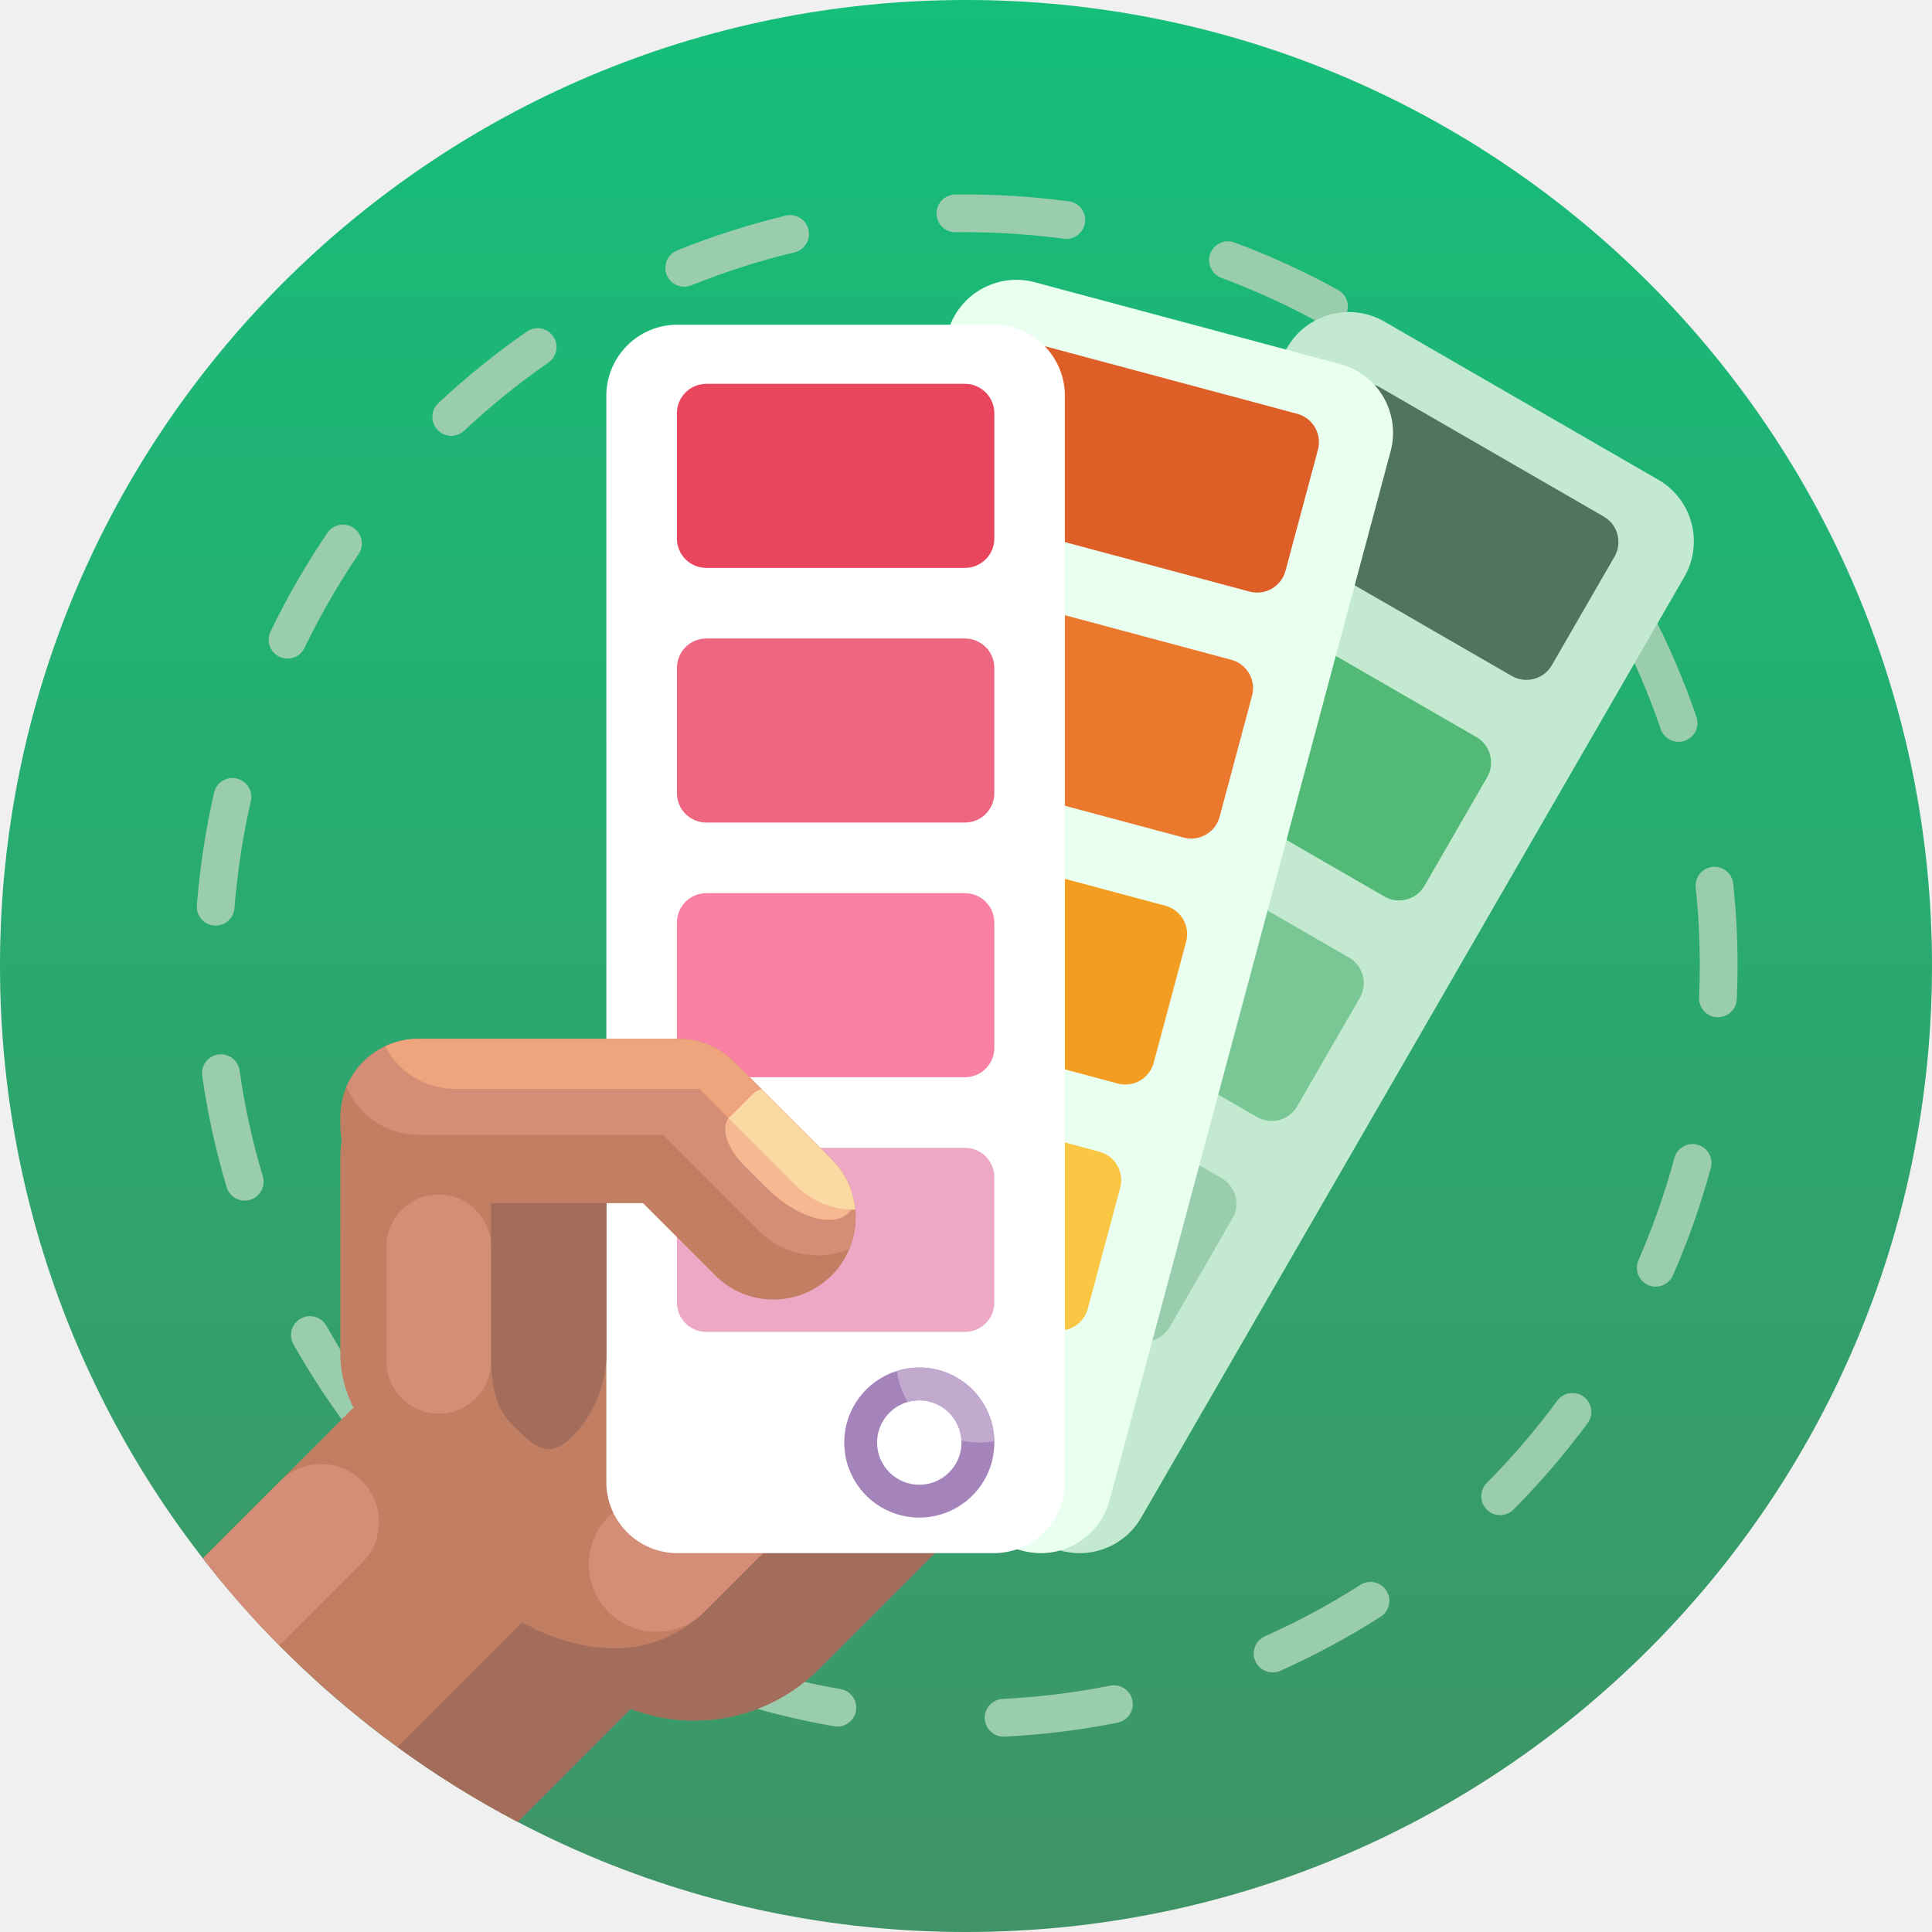
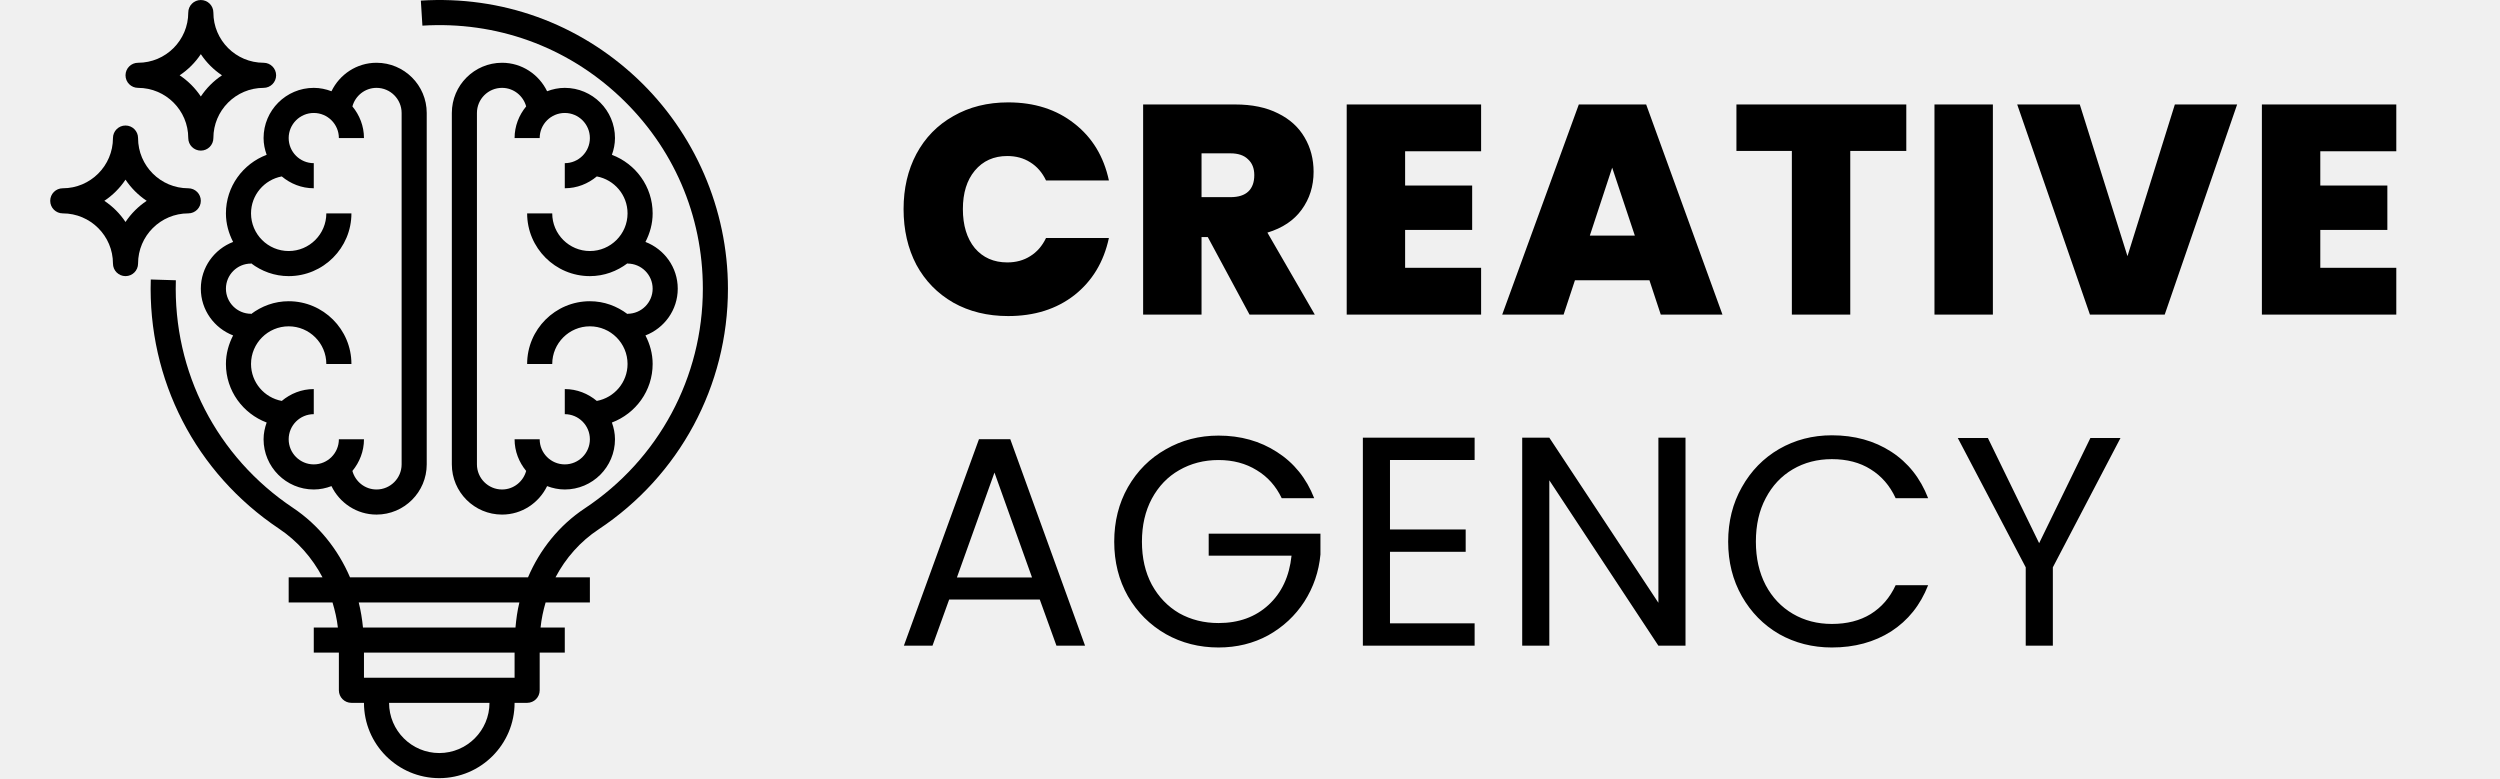
- <svg xmlns="http://www.w3.org/2000/svg" width="74" height="74" viewBox="0 0 74 74" fill="none">
-   <path d="M37 74C57.434 74 74 57.434 74 37C74 16.566 57.434 0 37 0C16.566 0 0 16.566 0 37C0 57.434 16.566 74 37 74Z" fill="url(#paint0_linear_8_1414)" />
-   <path d="M38.44 66.517C38.057 66.517 37.738 66.216 37.719 65.829C37.7 65.431 38.007 65.092 38.406 65.072C39.787 65.005 41.173 64.834 42.524 64.564C42.915 64.486 43.296 64.74 43.374 65.132C43.452 65.523 43.198 65.904 42.807 65.982C41.386 66.265 39.929 66.445 38.476 66.516C38.464 66.516 38.452 66.517 38.44 66.517ZM32.075 66.13C32.034 66.13 31.993 66.127 31.951 66.12C30.519 65.873 29.094 65.517 27.717 65.063C27.338 64.938 27.132 64.529 27.257 64.15C27.383 63.771 27.79 63.565 28.17 63.69C29.479 64.123 30.834 64.461 32.196 64.695C32.59 64.763 32.853 65.137 32.786 65.53C32.725 65.882 32.42 66.13 32.075 66.13ZM48.745 64.058C48.468 64.058 48.204 63.898 48.084 63.63C47.922 63.265 48.085 62.838 48.449 62.675C49.709 62.112 50.939 61.45 52.104 60.705C52.44 60.49 52.887 60.589 53.102 60.926C53.317 61.262 53.218 61.709 52.882 61.924C51.656 62.706 50.363 63.403 49.039 63.995C48.943 64.037 48.843 64.058 48.745 64.058ZM22.147 62.437C22.02 62.437 21.891 62.403 21.775 62.333C20.532 61.585 19.334 60.737 18.214 59.813C17.906 59.559 17.862 59.103 18.116 58.795C18.37 58.488 18.825 58.444 19.133 58.698C20.199 59.577 21.339 60.383 22.52 61.095C22.862 61.301 22.973 61.745 22.767 62.087C22.631 62.312 22.392 62.437 22.147 62.437ZM57.459 58.033C57.275 58.033 57.091 57.963 56.95 57.823C56.667 57.542 56.665 57.084 56.946 56.801C57.92 55.82 58.829 54.76 59.647 53.65C59.884 53.328 60.336 53.26 60.657 53.496C60.979 53.733 61.047 54.185 60.811 54.507C59.951 55.674 58.996 56.789 57.972 57.819C57.83 57.962 57.645 58.033 57.459 58.033ZM14.23 55.403C14.014 55.403 13.801 55.307 13.659 55.124C12.767 53.977 11.954 52.754 11.241 51.49C11.045 51.142 11.168 50.701 11.515 50.505C11.863 50.309 12.304 50.432 12.5 50.78C13.178 51.983 13.952 53.145 14.8 54.237C15.045 54.552 14.988 55.006 14.673 55.251C14.541 55.353 14.385 55.403 14.23 55.403ZM63.418 49.281C63.321 49.281 63.223 49.261 63.129 49.22C62.763 49.06 62.596 48.633 62.757 48.268C63.31 47.003 63.773 45.686 64.133 44.354C64.237 43.968 64.635 43.74 65.019 43.844C65.404 43.948 65.632 44.345 65.528 44.73C65.15 46.132 64.663 47.517 64.08 48.847C63.962 49.119 63.697 49.281 63.418 49.281ZM9.373 45.987C9.062 45.987 8.775 45.784 8.681 45.471C8.265 44.081 7.95 42.647 7.745 41.208C7.689 40.813 7.963 40.447 8.358 40.391C8.755 40.334 9.12 40.609 9.176 41.004C9.371 42.372 9.67 43.735 10.066 45.057C10.18 45.439 9.963 45.842 9.58 45.956C9.512 45.977 9.442 45.987 9.373 45.987ZM65.802 38.961C65.792 38.961 65.782 38.961 65.771 38.96C65.372 38.944 65.063 38.607 65.08 38.208L65.082 38.148C65.098 37.759 65.106 37.365 65.106 36.979C65.106 35.985 65.053 34.983 64.949 33.999C64.907 33.602 65.195 33.246 65.591 33.204C65.991 33.162 66.344 33.45 66.386 33.846C66.496 34.881 66.552 35.934 66.552 36.979C66.552 37.385 66.543 37.798 66.526 38.207L66.524 38.269C66.507 38.657 66.187 38.961 65.802 38.961ZM8.262 35.453C8.243 35.453 8.224 35.452 8.205 35.451C7.807 35.42 7.509 35.072 7.541 34.674C7.654 33.222 7.876 31.771 8.2 30.361C8.289 29.972 8.678 29.729 9.065 29.818C9.454 29.908 9.697 30.295 9.608 30.684C9.301 32.025 9.09 33.406 8.981 34.787C8.952 35.166 8.635 35.453 8.262 35.453ZM64.293 28.415C63.992 28.415 63.711 28.226 63.609 27.925C63.163 26.619 62.615 25.335 61.98 24.107C61.796 23.752 61.935 23.316 62.289 23.133C62.644 22.949 63.08 23.088 63.263 23.442C63.931 24.734 64.508 26.085 64.977 27.459C65.106 27.836 64.904 28.247 64.526 28.376C64.449 28.402 64.37 28.415 64.293 28.415ZM11.012 25.226C10.907 25.226 10.801 25.203 10.7 25.154C10.34 24.981 10.189 24.549 10.362 24.19C10.991 22.884 11.724 21.612 12.54 20.411C12.764 20.081 13.214 19.995 13.544 20.219C13.874 20.443 13.96 20.893 13.736 21.223C12.959 22.366 12.262 23.575 11.664 24.817C11.54 25.075 11.282 25.226 11.012 25.226ZM59.082 19.19C58.876 19.19 58.672 19.102 58.529 18.932C57.641 17.874 56.666 16.873 55.633 15.957C55.334 15.693 55.307 15.236 55.572 14.937C55.837 14.639 56.293 14.611 56.592 14.876C57.678 15.839 58.702 16.891 59.636 18.002C59.892 18.308 59.852 18.764 59.547 19.02C59.411 19.134 59.246 19.19 59.082 19.19ZM17.283 16.692C17.09 16.692 16.898 16.615 16.756 16.464C16.483 16.172 16.497 15.715 16.789 15.442C17.848 14.449 18.99 13.526 20.183 12.699C20.511 12.472 20.961 12.554 21.188 12.882C21.416 13.21 21.334 13.66 21.006 13.887C19.871 14.674 18.785 15.552 17.777 16.497C17.637 16.627 17.46 16.692 17.283 16.692ZM50.902 12.461C50.784 12.461 50.665 12.432 50.554 12.371C49.344 11.704 48.075 11.123 46.781 10.643C46.407 10.504 46.216 10.088 46.355 9.714C46.494 9.34 46.909 9.149 47.284 9.288C48.644 9.792 49.979 10.404 51.252 11.106C51.601 11.298 51.728 11.738 51.536 12.087C51.404 12.326 51.157 12.461 50.902 12.461ZM26.207 10.983C25.921 10.983 25.651 10.813 25.537 10.532C25.387 10.162 25.566 9.74 25.936 9.591C27.284 9.046 28.683 8.598 30.095 8.259C30.484 8.166 30.874 8.405 30.967 8.794C31.06 9.182 30.82 9.572 30.432 9.665C29.09 9.987 27.759 10.413 26.478 10.931C26.389 10.966 26.297 10.983 26.207 10.983ZM40.844 9.15C40.812 9.15 40.78 9.148 40.748 9.143C39.891 9.029 39.017 8.953 38.148 8.918C37.634 8.897 37.114 8.89 36.603 8.896C36.197 8.9 35.876 8.583 35.871 8.183C35.865 7.784 36.185 7.457 36.584 7.451C37.12 7.444 37.667 7.452 38.208 7.474C39.12 7.511 40.039 7.591 40.939 7.711C41.334 7.764 41.612 8.127 41.559 8.523C41.511 8.886 41.2 9.15 40.844 9.15Z" fill="#9ACDAE" />
-   <path d="M24.55 65.055L19.825 69.78C18.217 68.936 16.679 67.977 15.222 66.914C13.606 65.736 12.089 64.429 10.685 63.01C9.649 61.962 8.676 60.853 7.771 59.688V59.687L7.792 59.668L10.733 56.726C10.742 56.717 10.752 56.708 10.76 56.7L13.478 53.982L24.55 65.055Z" fill="#C17E62" />
-   <path d="M24.453 65.152L19.826 69.78C18.217 68.936 16.679 67.977 15.222 66.914L20.008 62.128L22.741 64.5L24.453 65.152Z" fill="#A26D5A" />
-   <path d="M14.515 58.292C14.515 58.86 14.3 59.428 13.866 59.861L10.925 62.802C10.849 62.878 10.769 62.948 10.685 63.01C9.649 61.962 8.676 60.853 7.771 59.688C7.779 59.681 7.784 59.675 7.792 59.668L10.733 56.726C10.742 56.717 10.752 56.708 10.76 56.7C11.628 55.861 13.011 55.87 13.866 56.726C14.3 57.159 14.515 57.726 14.515 58.292Z" fill="#D48D77" />
-   <path d="M36.024 59.272L31.379 63.916C28.733 66.562 24.442 66.562 21.796 63.916L12.669 54.79L22.105 45.354L36.024 59.272Z" fill="#C17E62" />
-   <path d="M32.733 55.982L22.105 45.354L19.393 48.066L30.022 58.694C28.895 59.821 27.706 61.01 27.077 61.639C24.024 64.691 20.008 62.128 20.008 62.128L21.796 63.916C24.442 66.562 28.733 66.562 31.379 63.916L33.311 61.984L36.023 59.272L32.733 55.982Z" fill="#A26D5A" />
-   <path d="M30.022 58.694L26.97 61.746C25.96 62.756 24.322 62.756 23.312 61.746C22.302 60.736 22.302 59.098 23.312 58.088L26.364 55.036L30.022 58.694Z" fill="#D48D77" />
-   <path d="M39.99 59.124L29.499 53.066C28.195 52.314 27.749 50.647 28.501 49.344L49.303 13.315C50.055 12.012 51.721 11.566 53.025 12.318L63.516 18.375C64.819 19.128 65.266 20.794 64.513 22.097L43.712 58.126C42.96 59.43 41.293 59.876 39.99 59.124Z" fill="#C3EAD0" />
-   <path d="M57.902 25.89L49.323 20.938C48.785 20.627 48.6 19.939 48.911 19.4L51.311 15.244C51.622 14.706 52.31 14.521 52.848 14.832L61.427 19.785C61.965 20.095 62.15 20.784 61.839 21.322L59.439 25.479C59.128 26.017 58.44 26.201 57.902 25.89Z" fill="#50755C" />
-   <path d="M53.025 34.338L44.446 29.385C43.908 29.074 43.724 28.386 44.034 27.848L46.434 23.691C46.745 23.153 47.433 22.968 47.971 23.279L56.55 28.232C57.088 28.543 57.273 29.231 56.962 29.769L54.562 33.926C54.251 34.464 53.563 34.649 53.025 34.338Z" fill="#53B976" />
-   <path d="M48.148 42.785L39.569 37.832C39.031 37.522 38.847 36.833 39.157 36.295L41.557 32.138C41.868 31.6 42.556 31.416 43.094 31.727L51.673 36.679C52.211 36.99 52.396 37.678 52.085 38.217L49.685 42.373C49.374 42.911 48.686 43.096 48.148 42.785Z" fill="#78C795" />
-   <path d="M43.27 51.233L34.692 46.28C34.154 45.969 33.969 45.281 34.28 44.742L36.68 40.586C36.991 40.048 37.679 39.863 38.217 40.174L46.796 45.127C47.334 45.437 47.518 46.126 47.208 46.664L44.808 50.821C44.497 51.359 43.809 51.543 43.27 51.233Z" fill="#9ACDAE" />
-   <path d="M39.16 59.396L27.458 56.26C26.004 55.871 25.142 54.376 25.531 52.923L36.299 12.738C36.688 11.284 38.182 10.422 39.636 10.811L51.338 13.947C52.791 14.336 53.654 15.83 53.264 17.284L42.497 57.469C42.107 58.922 40.613 59.785 39.16 59.396Z" fill="#E9FFF0" />
-   <path d="M47.86 22.659L38.292 20.095C37.691 19.934 37.335 19.317 37.496 18.717L38.738 14.081C38.899 13.48 39.516 13.124 40.117 13.285L49.685 15.849C50.285 16.01 50.641 16.627 50.48 17.227L49.238 21.863C49.077 22.463 48.46 22.82 47.86 22.659Z" fill="#DD5E26" />
-   <path d="M45.335 32.081L35.767 29.517C35.167 29.356 34.811 28.739 34.971 28.139L36.214 23.503C36.375 22.902 36.992 22.546 37.592 22.707L47.16 25.271C47.761 25.431 48.117 26.049 47.956 26.649L46.714 31.285C46.553 31.885 45.936 32.242 45.335 32.081Z" fill="#EA792E" />
-   <path d="M42.811 41.502L33.243 38.939C32.642 38.778 32.286 38.161 32.447 37.56L33.689 32.924C33.85 32.324 34.467 31.968 35.068 32.129L44.636 34.692C45.236 34.853 45.592 35.47 45.431 36.071L44.189 40.707C44.028 41.307 43.411 41.663 42.811 41.502Z" fill="#F39E22" />
-   <path d="M40.286 50.924L30.718 48.361C30.118 48.2 29.761 47.583 29.922 46.982L31.164 42.346C31.325 41.746 31.942 41.39 32.543 41.55L42.111 44.114C42.711 44.275 43.068 44.892 42.907 45.493L41.664 50.129C41.504 50.729 40.886 51.085 40.286 50.924Z" fill="#F9C744" />
-   <path d="M38.063 59.489H25.949C24.444 59.489 23.224 58.269 23.224 56.764V15.162C23.224 13.657 24.444 12.437 25.949 12.437H38.063C39.568 12.437 40.788 13.657 40.788 15.162V56.764C40.788 58.269 39.568 59.489 38.063 59.489Z" fill="white" />
-   <path d="M36.959 21.752H27.054C26.432 21.752 25.928 21.249 25.928 20.627V15.827C25.928 15.206 26.432 14.702 27.054 14.702H36.959C37.581 14.702 38.085 15.206 38.085 15.827V20.627C38.085 21.248 37.581 21.752 36.959 21.752Z" fill="#E9465E" />
-   <path d="M36.959 31.506H27.054C26.432 31.506 25.928 31.003 25.928 30.381V25.581C25.928 24.96 26.432 24.456 27.054 24.456H36.959C37.581 24.456 38.085 24.96 38.085 25.581V30.381C38.085 31.003 37.581 31.506 36.959 31.506Z" fill="#EE6781" />
-   <path d="M36.959 41.261H27.054C26.432 41.261 25.928 40.757 25.928 40.135V35.336C25.928 34.714 26.432 34.21 27.054 34.21H36.959C37.581 34.21 38.085 34.714 38.085 35.336V40.135C38.085 40.757 37.581 41.261 36.959 41.261Z" fill="#FA80A4" />
-   <path d="M36.959 51.015H27.054C26.432 51.015 25.928 50.511 25.928 49.889V45.09C25.928 44.468 26.432 43.964 27.054 43.964H36.959C37.581 43.964 38.085 44.468 38.085 45.09V49.889C38.085 50.511 37.581 51.015 36.959 51.015Z" fill="#EDA8C5" />
-   <path d="M38.084 55.198C38.056 53.636 36.781 52.38 35.211 52.38C34.912 52.38 34.623 52.426 34.353 52.511C33.185 52.874 32.337 53.964 32.337 55.252C32.337 56.84 33.624 58.127 35.211 58.127C36.798 58.127 38.086 56.84 38.086 55.252C38.086 55.235 38.086 55.216 38.084 55.198ZM35.211 56.869C34.319 56.869 33.594 56.146 33.594 55.252C33.594 54.514 34.091 53.891 34.768 53.699C34.908 53.659 35.057 53.637 35.211 53.637C36.079 53.637 36.788 54.321 36.825 55.18C36.828 55.204 36.828 55.228 36.828 55.253C36.828 56.146 36.103 56.869 35.211 56.869Z" fill="#A583BB" />
-   <path d="M38.084 55.197C37.895 55.233 37.7 55.252 37.501 55.252C37.269 55.252 37.043 55.227 36.825 55.179C36.787 54.32 36.079 53.636 35.211 53.636C35.057 53.636 34.908 53.658 34.768 53.698C34.556 53.341 34.411 52.94 34.353 52.51C34.623 52.425 34.912 52.379 35.211 52.379C36.781 52.379 38.056 53.635 38.084 55.197Z" fill="#C2AACF" />
-   <path d="M20.293 56.066C19.805 56.248 19.276 56.347 18.725 56.347H17.537C15.051 56.347 13.037 54.333 13.037 51.846L13.036 44.336C13.037 41.85 15.051 39.836 17.536 39.835H18.724C19.277 39.835 19.806 39.934 20.293 40.117C22.006 40.753 23.225 42.402 23.225 44.336V51.847C23.224 53.781 22.004 55.429 20.293 56.066Z" fill="#C17E62" />
-   <path d="M21.855 55.08C20.986 55.921 20.449 55.392 19.594 54.538C19.007 53.95 18.806 53.115 18.806 51.846L18.807 44.336C18.807 42.402 18.581 40.753 20.293 40.117C22.005 40.753 23.224 42.402 23.225 44.336V51.847C23.225 53.116 22.699 54.262 21.855 55.08Z" fill="#A26D5A" />
-   <path d="M25.996 46.083L16.03 46.084C14.377 46.083 13.037 44.742 13.036 43.089V42.784C13.037 42.374 13.119 41.983 13.269 41.627C13.721 40.547 14.787 39.789 16.03 39.789H25.997C27.24 39.789 28.306 40.547 28.759 41.627C28.908 41.983 28.991 42.374 28.992 42.784L28.991 43.088C28.991 44.742 27.649 46.084 25.996 46.083Z" fill="#C17E62" />
-   <path d="M31.851 48.854C30.622 50.083 28.629 50.084 27.4 48.854L23.804 45.258C23.19 44.644 22.882 43.839 22.883 43.034C22.883 42.228 23.191 41.423 23.805 40.808C24.104 40.509 24.448 40.282 24.816 40.13C25.959 39.652 27.326 39.879 28.255 40.807L31.851 44.404C32.466 45.019 32.773 45.824 32.773 46.629C32.773 47.042 32.692 47.455 32.529 47.844C32.377 48.211 32.15 48.555 31.851 48.854Z" fill="#C17E62" />
-   <path d="M16.804 54.149C15.698 54.149 14.801 53.252 14.801 52.146V47.757C14.801 46.651 15.698 45.754 16.804 45.754C17.91 45.754 18.806 46.651 18.806 47.757V52.146C18.806 53.252 17.91 54.149 16.804 54.149Z" fill="#D48D77" />
-   <path d="M32.529 47.844C31.387 48.321 30.02 48.094 29.09 47.164L25.494 43.568C25.46 43.534 25.427 43.499 25.395 43.464H16.031C14.788 43.464 13.72 42.707 13.269 41.627C13.555 40.944 14.087 40.389 14.754 40.074C15.142 39.892 15.573 39.789 16.03 39.789H25.997C26.865 39.789 27.645 40.159 28.192 40.749C28.212 40.769 28.234 40.787 28.255 40.807L31.851 44.404C32.389 44.942 32.693 45.626 32.758 46.328C32.768 46.428 32.772 46.528 32.772 46.629C32.772 47.042 32.691 47.455 32.529 47.844Z" fill="#D48D77" />
-   <path d="M32.758 46.328C32.707 46.329 32.658 46.329 32.609 46.326L32.608 46.327C31.836 46.304 31.07 45.998 30.48 45.407L26.884 41.811C26.85 41.777 26.818 41.741 26.786 41.707H17.421C16.259 41.707 15.249 41.044 14.754 40.074C15.142 39.892 15.573 39.789 16.031 39.789H25.997C26.866 39.789 27.645 40.159 28.192 40.749C28.212 40.769 28.234 40.787 28.255 40.807L31.851 44.404C32.326 44.879 32.618 45.469 32.725 46.084C32.739 46.164 32.75 46.246 32.758 46.328Z" fill="#EEA47D" />
-   <path d="M32.507 46.45C31.901 47.056 30.489 46.628 29.355 45.493L28.491 44.63C27.853 43.991 27.598 43.201 27.908 42.835C27.916 42.823 27.926 42.813 27.936 42.803L28.859 41.88C28.942 41.797 29.05 41.748 29.177 41.729L31.851 44.404C32.326 44.879 32.618 45.469 32.725 46.084C32.697 46.172 32.659 46.253 32.609 46.326L32.608 46.327C32.579 46.371 32.545 46.413 32.507 46.45Z" fill="#F5B890" />
-   <path d="M32.757 46.328C32.707 46.329 32.657 46.329 32.609 46.326L32.608 46.327C31.835 46.304 31.07 45.998 30.48 45.407L27.907 42.835C27.915 42.823 27.925 42.812 27.936 42.803L28.858 41.88C28.941 41.797 29.049 41.748 29.176 41.729L31.85 44.404C32.326 44.879 32.618 45.469 32.724 46.084C32.739 46.164 32.749 46.246 32.757 46.328Z" fill="#FBD9A3" />
-   <defs>
-     <linearGradient id="paint0_linear_8_1414" x1="37" y1="0" x2="37" y2="74" gradientUnits="userSpaceOnUse">
-       <stop stop-color="#15BE79" />
-       <stop offset="1" stop-color="#409366" />
-     </linearGradient>
-   </defs>
+ <svg xmlns="http://www.w3.org/2000/svg" width="151" height="47" viewBox="0 0 151 47" fill="none">
+   <path d="M54.576 12.628C54.576 11.38 54.834 10.27 55.35 9.298C55.878 8.314 56.622 7.552 57.582 7.012C58.542 6.46 59.646 6.184 60.894 6.184C62.478 6.184 63.81 6.61 64.89 7.462C65.97 8.302 66.666 9.448 66.978 10.9H63.18C62.952 10.42 62.634 10.054 62.226 9.802C61.83 9.55 61.368 9.424 60.84 9.424C60.024 9.424 59.37 9.718 58.878 10.306C58.398 10.882 58.158 11.656 58.158 12.628C58.158 13.612 58.398 14.398 58.878 14.986C59.37 15.562 60.024 15.85 60.84 15.85C61.368 15.85 61.83 15.724 62.226 15.472C62.634 15.22 62.952 14.854 63.18 14.374H66.978C66.666 15.826 65.97 16.978 64.89 17.83C63.81 18.67 62.478 19.09 60.894 19.09C59.646 19.09 58.542 18.82 57.582 18.28C56.622 17.728 55.878 16.966 55.35 15.994C54.834 15.01 54.576 13.888 54.576 12.628ZM75.471 19L72.951 14.32H72.573V19H69.045V6.31H74.607C75.627 6.31 76.491 6.49 77.199 6.85C77.907 7.198 78.441 7.684 78.801 8.308C79.161 8.92 79.341 9.61 79.341 10.378C79.341 11.242 79.101 12.004 78.621 12.664C78.153 13.312 77.463 13.774 76.551 14.05L79.413 19H75.471ZM72.573 11.908H74.319C74.799 11.908 75.159 11.794 75.399 11.566C75.639 11.338 75.759 11.008 75.759 10.576C75.759 10.168 75.633 9.85 75.381 9.622C75.141 9.382 74.787 9.262 74.319 9.262H72.573V11.908ZM84.869 9.136V11.206H88.919V13.888H84.869V16.174H89.459V19H81.341V6.31H89.459V9.136H84.869ZM99.626 16.93H95.126L94.442 19H90.734L95.36 6.31H99.428L104.036 19H100.31L99.626 16.93ZM98.744 14.23L97.376 10.126L96.026 14.23H98.744ZM115.14 6.31V9.118H111.756V19H108.228V9.118H104.88V6.31H115.14ZM120.37 6.31V19H116.842V6.31H120.37ZM135.123 6.31L130.749 19H126.231L121.839 6.31H125.619L128.499 15.472L131.361 6.31H135.123ZM140.146 9.136V11.206H144.196V13.888H140.146V16.174H144.736V19H136.618V6.31H144.736V9.136H140.146ZM62.802 36.21H57.33L56.322 39H54.594L59.13 26.526H61.02L65.538 39H63.81L62.802 36.21ZM62.334 34.878L60.066 28.542L57.798 34.878H62.334ZM77.415 30.09C77.067 29.358 76.563 28.794 75.903 28.398C75.243 27.99 74.475 27.786 73.599 27.786C72.723 27.786 71.931 27.99 71.223 28.398C70.527 28.794 69.975 29.37 69.567 30.126C69.171 30.87 68.973 31.734 68.973 32.718C68.973 33.702 69.171 34.566 69.567 35.31C69.975 36.054 70.527 36.63 71.223 37.038C71.931 37.434 72.723 37.632 73.599 37.632C74.823 37.632 75.831 37.266 76.623 36.534C77.415 35.802 77.877 34.812 78.009 33.564H73.005V32.232H79.755V33.492C79.659 34.524 79.335 35.472 78.783 36.336C78.231 37.188 77.505 37.866 76.605 38.37C75.705 38.862 74.703 39.108 73.599 39.108C72.435 39.108 71.373 38.838 70.413 38.298C69.453 37.746 68.691 36.984 68.127 36.012C67.575 35.04 67.299 33.942 67.299 32.718C67.299 31.494 67.575 30.396 68.127 29.424C68.691 28.44 69.453 27.678 70.413 27.138C71.373 26.586 72.435 26.31 73.599 26.31C74.931 26.31 76.107 26.64 77.127 27.3C78.159 27.96 78.909 28.89 79.377 30.09H77.415ZM83.955 27.786V31.98H88.527V33.33H83.955V37.65H89.067V39H82.317V26.436H89.067V27.786H83.955ZM101.805 39H100.167L93.579 29.01V39H91.941V26.436H93.579L100.167 36.408V26.436H101.805V39ZM104.381 32.718C104.381 31.494 104.657 30.396 105.209 29.424C105.761 28.44 106.511 27.672 107.459 27.12C108.419 26.568 109.481 26.292 110.645 26.292C112.013 26.292 113.207 26.622 114.227 27.282C115.247 27.942 115.991 28.878 116.459 30.09H114.497C114.149 29.334 113.645 28.752 112.985 28.344C112.337 27.936 111.557 27.732 110.645 27.732C109.769 27.732 108.983 27.936 108.287 28.344C107.591 28.752 107.045 29.334 106.649 30.09C106.253 30.834 106.055 31.71 106.055 32.718C106.055 33.714 106.253 34.59 106.649 35.346C107.045 36.09 107.591 36.666 108.287 37.074C108.983 37.482 109.769 37.686 110.645 37.686C111.557 37.686 112.337 37.488 112.985 37.092C113.645 36.684 114.149 36.102 114.497 35.346H116.459C115.991 36.546 115.247 37.476 114.227 38.136C113.207 38.784 112.013 39.108 110.645 39.108C109.481 39.108 108.419 38.838 107.459 38.298C106.511 37.746 105.761 36.984 105.209 36.012C104.657 35.04 104.381 33.942 104.381 32.718ZM128.078 26.454L123.992 34.266V39H122.354V34.266L118.25 26.454H120.068L123.164 32.808L126.26 26.454H128.078Z" fill="black" />
+   <path d="M16.106 9.351C14.673 9.892 13.646 11.267 13.646 12.888C13.646 13.512 13.812 14.092 14.08 14.613C12.943 15.05 12.13 16.146 12.13 17.436C12.13 18.726 12.943 19.822 14.08 20.26C13.812 20.78 13.646 21.36 13.646 21.984C13.646 23.605 14.673 24.98 16.106 25.521C15.993 25.839 15.92 26.176 15.92 26.532C15.92 28.205 17.28 29.565 18.952 29.565C19.33 29.565 19.688 29.487 20.021 29.361C20.512 30.375 21.542 31.081 22.742 31.081C24.415 31.081 25.774 29.721 25.774 28.049V6.823C25.774 5.151 24.415 3.791 22.742 3.791C21.542 3.791 20.512 4.498 20.021 5.511C19.688 5.385 19.33 5.307 18.952 5.307C17.28 5.307 15.92 6.667 15.92 8.339C15.92 8.696 15.993 9.033 16.106 9.351ZM18.952 6.823C19.788 6.823 20.468 7.503 20.468 8.339H21.984C21.984 7.611 21.715 6.95 21.285 6.427C21.461 5.784 22.044 5.307 22.742 5.307C23.578 5.307 24.258 5.987 24.258 6.823V28.049C24.258 28.885 23.578 29.565 22.742 29.565C22.044 29.565 21.461 29.088 21.285 28.445C21.715 27.922 21.984 27.261 21.984 26.532H20.468C20.468 27.369 19.788 28.049 18.952 28.049C18.116 28.049 17.436 27.369 17.436 26.532C17.436 25.696 18.116 25.016 18.952 25.016V23.5C18.214 23.5 17.545 23.776 17.019 24.216C15.964 24.02 15.162 23.096 15.162 21.984C15.162 20.731 16.182 19.71 17.436 19.71C18.69 19.71 19.71 20.731 19.71 21.984H21.226C21.226 19.894 19.526 18.194 17.436 18.194C16.579 18.194 15.797 18.491 15.162 18.972V18.952C14.326 18.952 13.646 18.272 13.646 17.436C13.646 16.6 14.326 15.92 15.162 15.92V15.9C15.797 16.382 16.579 16.678 17.436 16.678C19.526 16.678 21.226 14.978 21.226 12.888H19.71C19.71 14.142 18.69 15.162 17.436 15.162C16.182 15.162 15.162 14.142 15.162 12.888C15.162 11.777 15.964 10.853 17.019 10.656C17.545 11.096 18.214 11.371 18.952 11.371V9.855C18.116 9.855 17.436 9.175 17.436 8.339C17.436 7.503 18.116 6.823 18.952 6.823Z" fill="black" />
+   <path d="M34.113 5.307C33.736 5.307 33.378 5.385 33.045 5.511C32.553 4.498 31.523 3.791 30.323 3.791C28.651 3.791 27.291 5.151 27.291 6.823V28.049C27.291 29.721 28.651 31.081 30.323 31.081C31.523 31.081 32.553 30.375 33.045 29.361C33.378 29.487 33.736 29.565 34.113 29.565C35.785 29.565 37.145 28.205 37.145 26.532C37.145 26.176 37.073 25.839 36.959 25.521C38.392 24.98 39.42 23.605 39.42 21.984C39.42 21.36 39.254 20.78 38.985 20.26C40.123 19.822 40.936 18.726 40.936 17.436C40.936 16.146 40.123 15.05 38.985 14.613C39.254 14.092 39.42 13.512 39.42 12.888C39.42 11.267 38.392 9.892 36.959 9.351C37.073 9.033 37.145 8.696 37.145 8.339C37.145 6.667 35.785 5.307 34.113 5.307ZM37.904 12.888C37.904 14.142 36.883 15.162 35.629 15.162C34.376 15.162 33.355 14.142 33.355 12.888H31.839C31.839 14.978 33.539 16.678 35.629 16.678C36.486 16.678 37.268 16.382 37.904 15.9V15.92C38.74 15.92 39.42 16.6 39.42 17.436C39.42 18.272 38.74 18.952 37.904 18.952V18.972C37.268 18.491 36.486 18.194 35.629 18.194C33.539 18.194 31.839 19.894 31.839 21.984H33.355C33.355 20.731 34.376 19.71 35.629 19.71C36.883 19.71 37.904 20.731 37.904 21.984C37.904 23.096 37.101 24.02 36.047 24.216C35.52 23.776 34.852 23.5 34.113 23.5V25.016C34.949 25.016 35.629 25.696 35.629 26.532C35.629 27.369 34.949 28.049 34.113 28.049C33.277 28.049 32.597 27.369 32.597 26.532H31.081C31.081 27.261 31.35 27.922 31.78 28.445C31.604 29.088 31.021 29.565 30.323 29.565C29.487 29.565 28.807 28.885 28.807 28.049V6.823C28.807 5.987 29.487 5.307 30.323 5.307C31.021 5.307 31.604 5.784 31.78 6.427C31.35 6.95 31.081 7.611 31.081 8.339H32.597C32.597 7.503 33.277 6.823 34.113 6.823C34.949 6.823 35.629 7.503 35.629 8.339C35.629 9.175 34.949 9.855 34.113 9.855V11.371C34.852 11.371 35.52 11.096 36.047 10.656C37.101 10.853 37.904 11.777 37.904 12.888Z" fill="black" />
+   <path d="M38.47 4.728C34.927 1.399 30.288 -0.27 25.419 0.036L25.513 1.549C29.962 1.272 34.196 2.794 37.432 5.833C40.669 8.875 42.452 12.996 42.452 17.436C42.452 22.786 39.785 27.748 35.317 30.708C33.776 31.73 32.611 33.187 31.892 34.871H21.141C20.413 33.175 19.242 31.707 17.699 30.676C13.095 27.599 10.45 22.461 10.622 16.928L9.107 16.881C8.918 22.94 11.816 28.568 16.857 31.936C17.97 32.681 18.86 33.694 19.479 34.871H17.436V36.387H20.084C20.231 36.879 20.349 37.382 20.408 37.903H18.952V39.419H20.468V41.694C20.468 42.113 20.808 42.452 21.226 42.452H21.984C21.984 44.96 24.024 47 26.532 47C29.041 47 31.081 44.96 31.081 42.452H31.839C32.258 42.452 32.597 42.113 32.597 41.694V39.419H34.113V37.903H32.65C32.704 37.383 32.811 36.878 32.955 36.387H35.629V34.871H33.553C34.164 33.707 35.048 32.706 36.155 31.973C41.047 28.729 43.968 23.295 43.968 17.436C43.968 12.644 41.963 8.011 38.47 4.728ZM26.532 45.484C24.86 45.484 23.5 44.124 23.5 42.452H29.565C29.565 44.124 28.205 45.484 26.532 45.484ZM31.081 40.936H21.984V39.419H31.081V40.936ZM31.135 37.903H21.924C21.873 37.387 21.791 36.88 21.667 36.387H31.371C31.25 36.88 31.18 37.389 31.135 37.903Z" fill="black" />
+   <path d="M8.339 5.307C10.012 5.307 11.371 6.667 11.371 8.339C11.371 8.759 11.711 9.097 12.13 9.097C12.548 9.097 12.888 8.759 12.888 8.339C12.888 6.667 14.248 5.307 15.92 5.307C16.338 5.307 16.678 4.968 16.678 4.549C16.678 4.13 16.338 3.791 15.92 3.791C14.248 3.791 12.888 2.431 12.888 0.759C12.888 0.34 12.548 0.001 12.13 0.001C11.711 0.001 11.371 0.34 11.371 0.759C11.371 2.431 10.012 3.791 8.339 3.791C7.921 3.791 7.581 4.13 7.581 4.549C7.581 4.968 7.921 5.307 8.339 5.307ZM12.13 3.27C12.466 3.777 12.902 4.213 13.408 4.549C12.902 4.886 12.466 5.322 12.13 5.828C11.793 5.322 11.357 4.886 10.851 4.549C11.357 4.213 11.793 3.777 12.13 3.27Z" fill="black" />
+   <path d="M11.371 12.888C11.79 12.888 12.13 12.549 12.13 12.13C12.13 11.711 11.79 11.372 11.371 11.372C9.699 11.372 8.339 10.012 8.339 8.339C8.339 7.92 8 7.581 7.581 7.581C7.163 7.581 6.823 7.92 6.823 8.339C6.823 10.012 5.463 11.372 3.791 11.372C3.373 11.372 3.033 11.711 3.033 12.13C3.033 12.549 3.373 12.888 3.791 12.888C5.463 12.888 6.823 14.248 6.823 15.92C6.823 16.339 7.163 16.678 7.581 16.678C8 16.678 8.339 16.339 8.339 15.92C8.339 14.248 9.699 12.888 11.371 12.888ZM7.581 13.408C7.245 12.902 6.809 12.466 6.302 12.13C6.809 11.793 7.244 11.357 7.581 10.851C7.918 11.357 8.354 11.792 8.86 12.13C8.354 12.466 7.918 12.902 7.581 13.408Z" fill="black" />
</svg>
